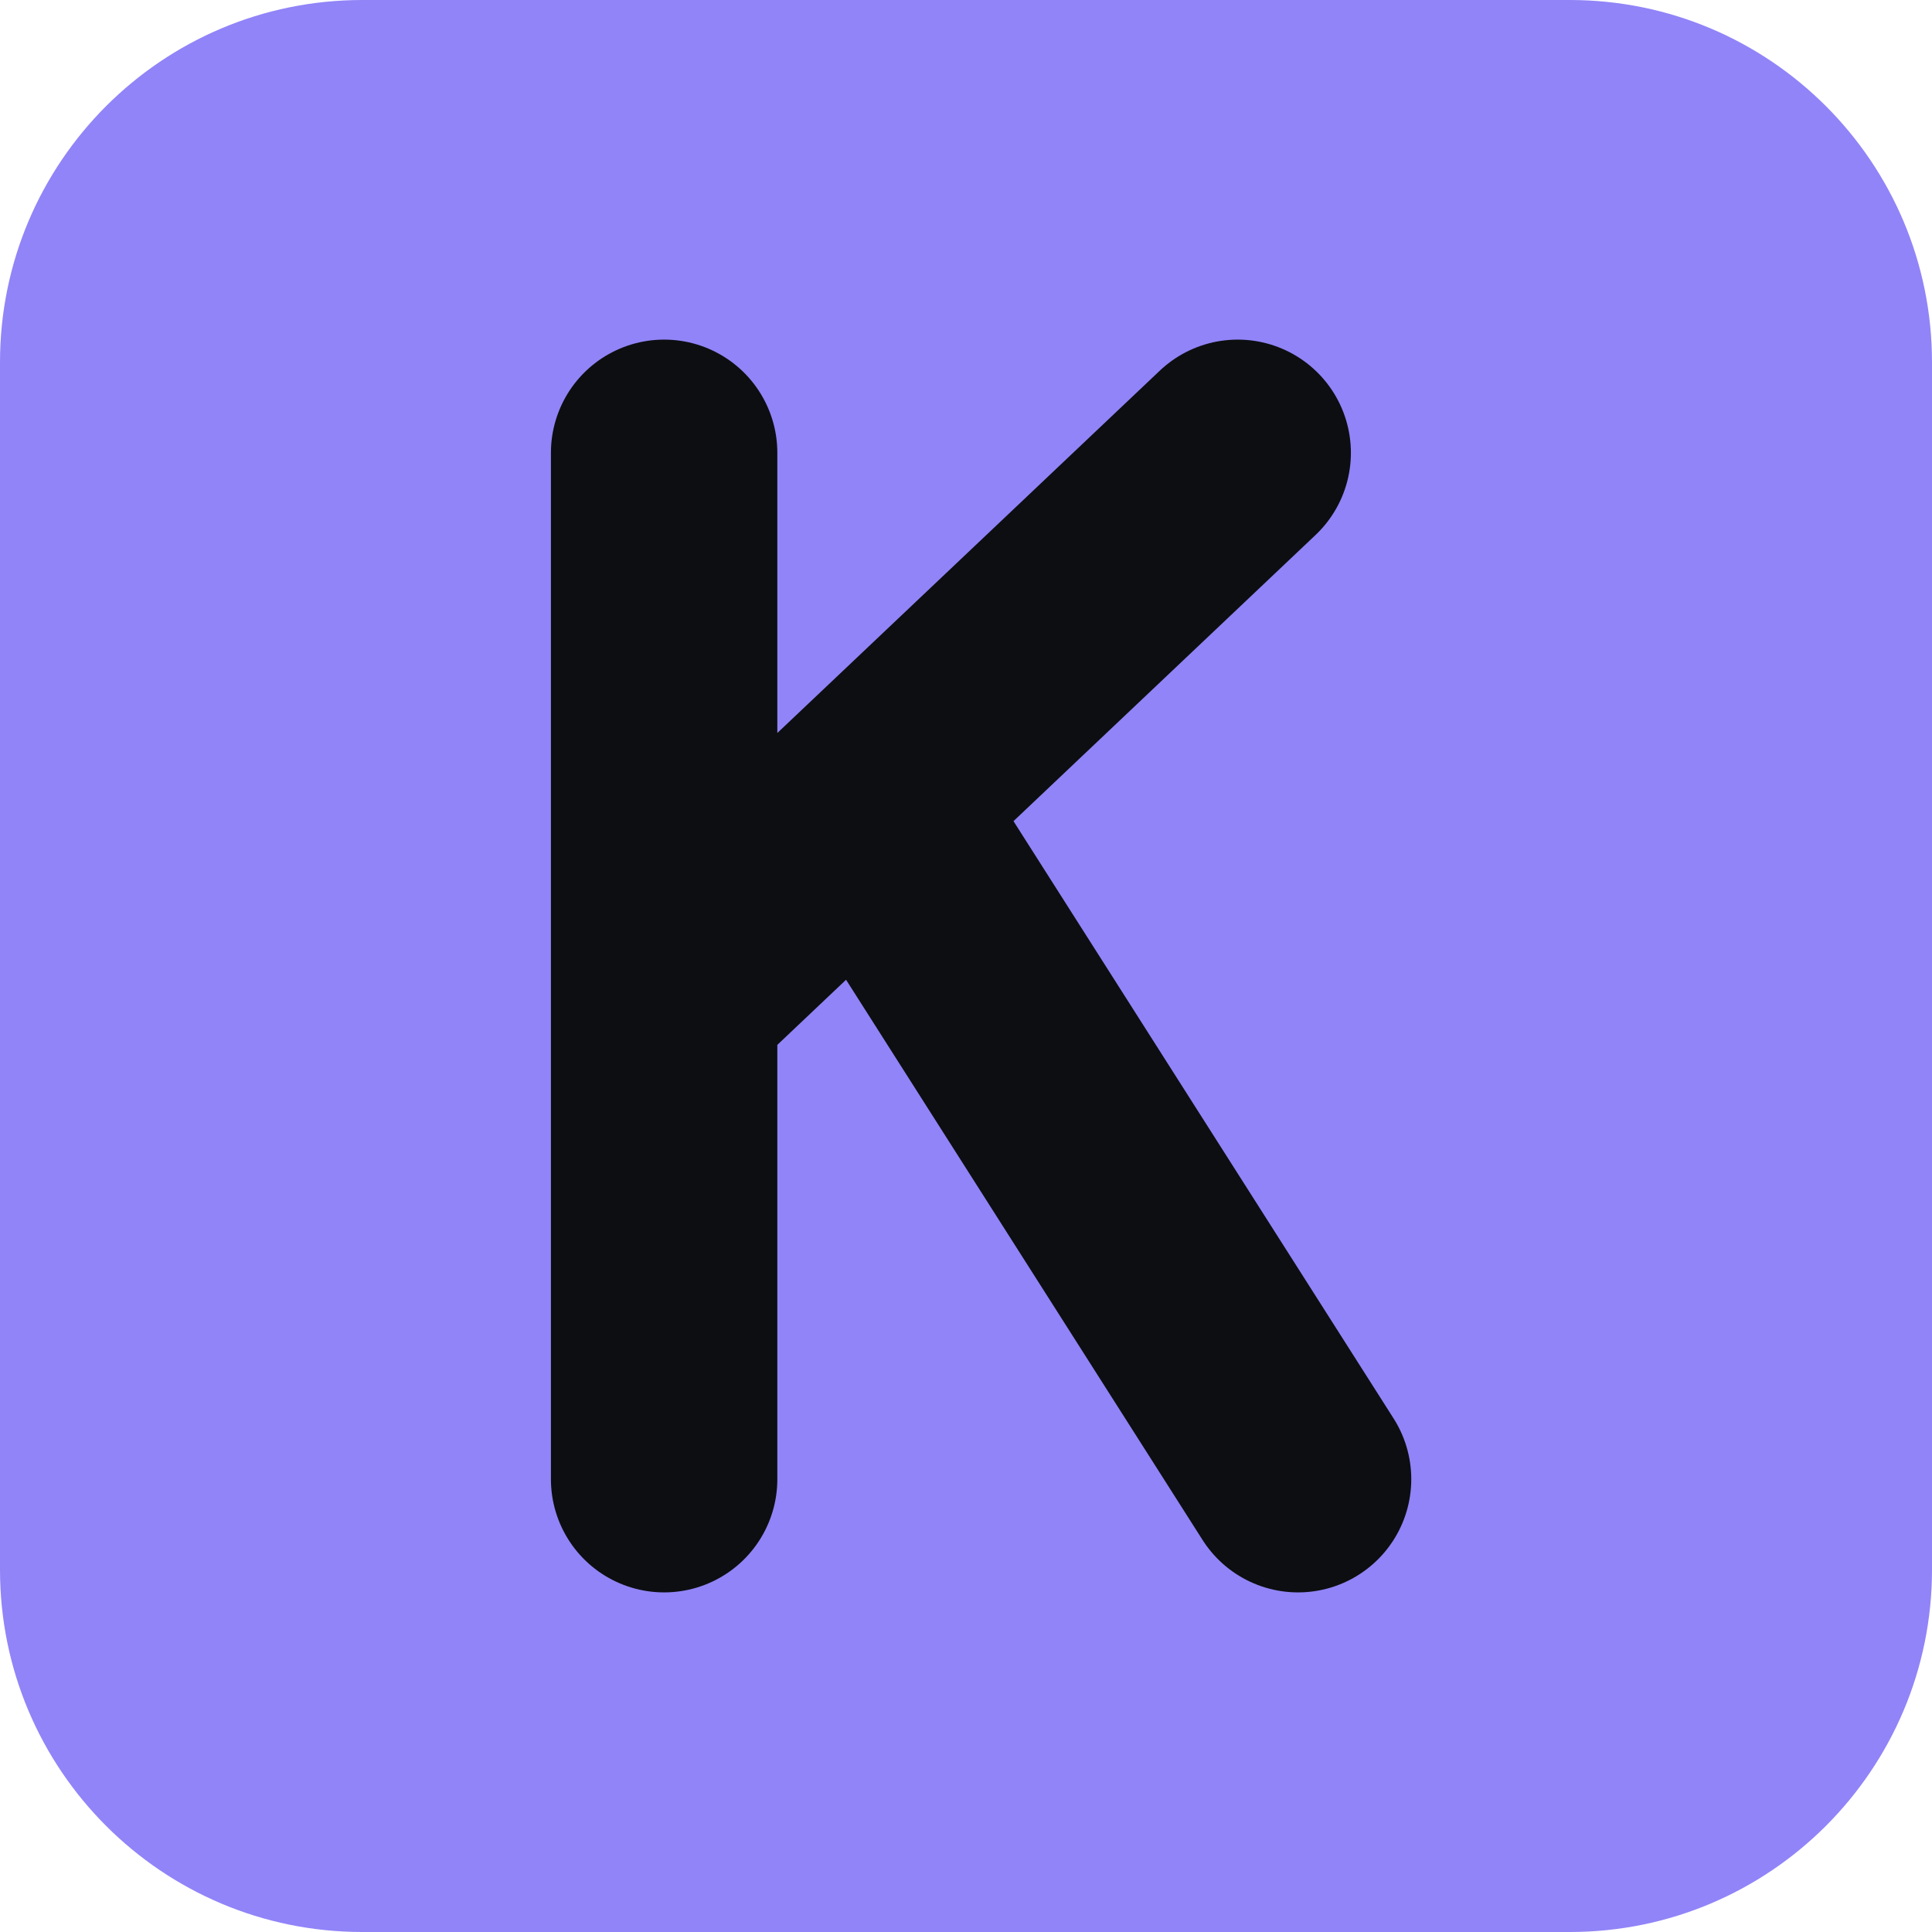
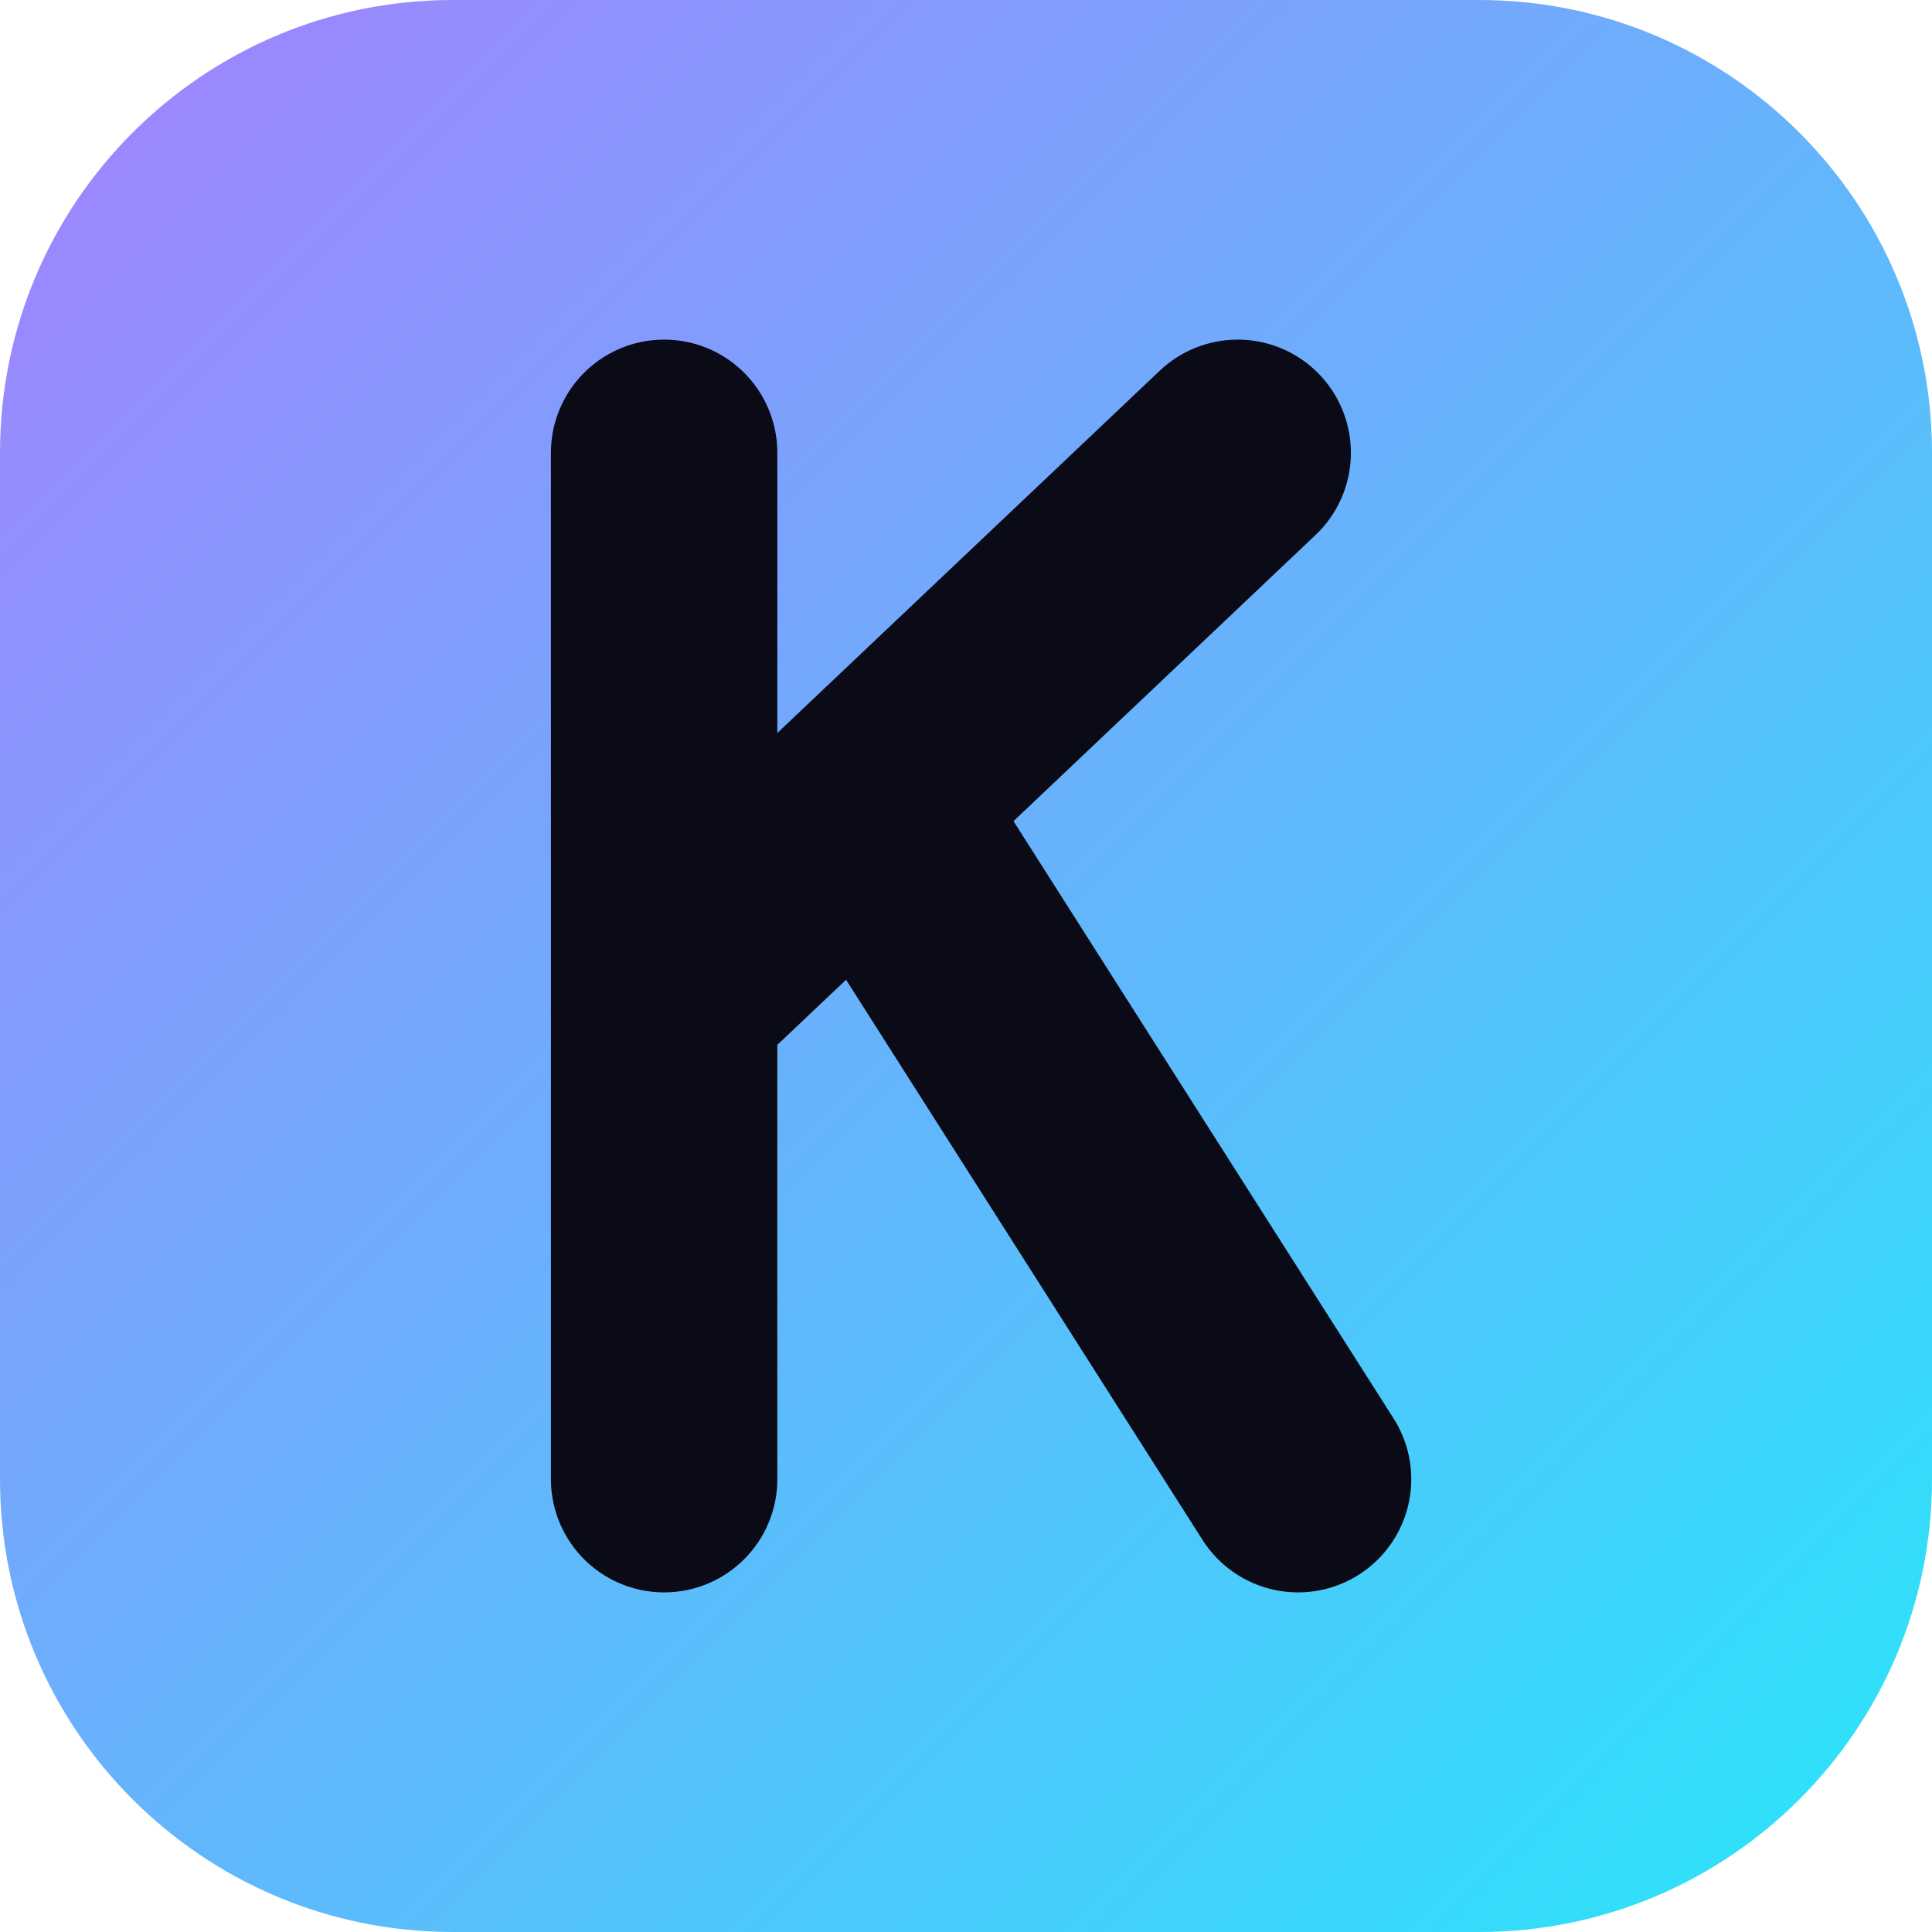
<svg xmlns="http://www.w3.org/2000/svg" width="64" height="64" viewBox="0 0 64 64">
-   <rect width="64" height="64" rx="12" fill="#9184f8" />
-   <path d="M22 15v34M22 33 41 15M29 27l14 22" fill="none" stroke="#0d0e11" stroke-width="7.5" stroke-linecap="round" stroke-linejoin="round" />
+   <defs>
+     <linearGradient id="g" x1="0" y1="0" x2="1" y2="1">
+       <stop offset="0" stop-color="#a480ff" />
+       <stop offset="1" stop-color="#27e7f9" />
+     </linearGradient>
+   </defs>
+   <rect width="64" height="64" rx="15" fill="url(#g)" />
+   <path d="M22 15v34M22 33 41 15M29 27l14 22" fill="none" stroke="#0a0b16" stroke-width="7.5" stroke-linecap="round" stroke-linejoin="round" />
</svg>
